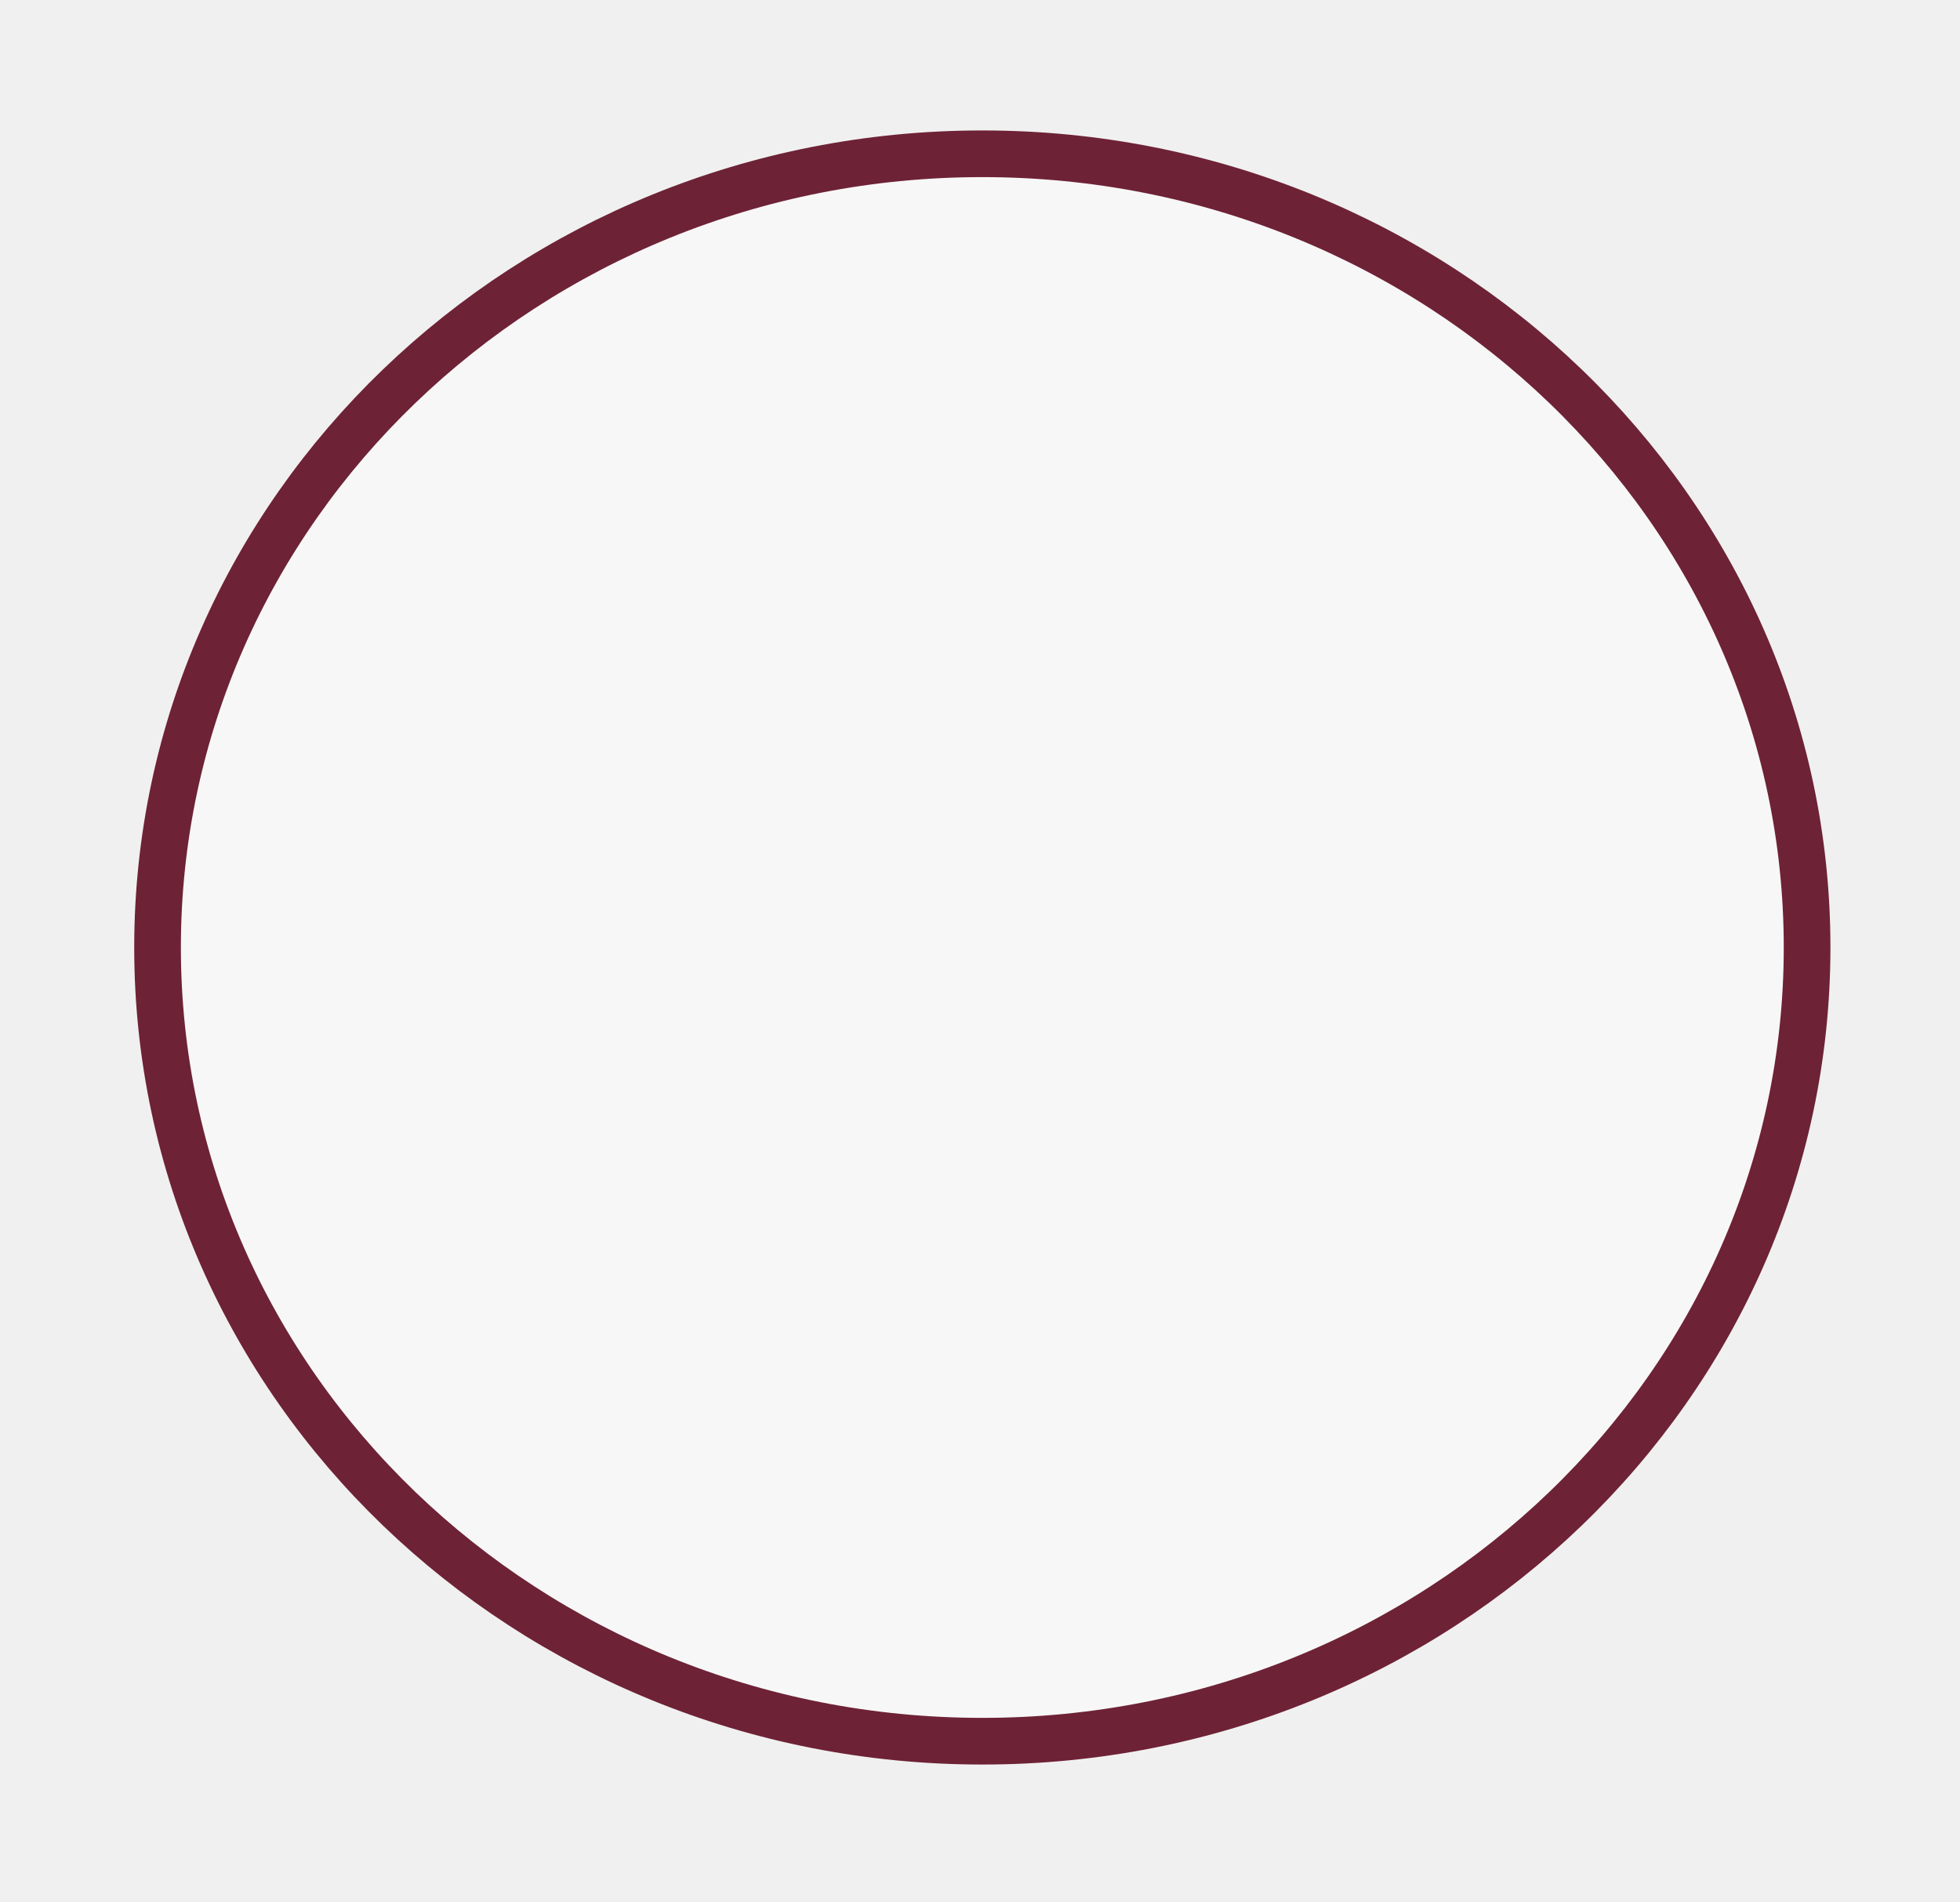
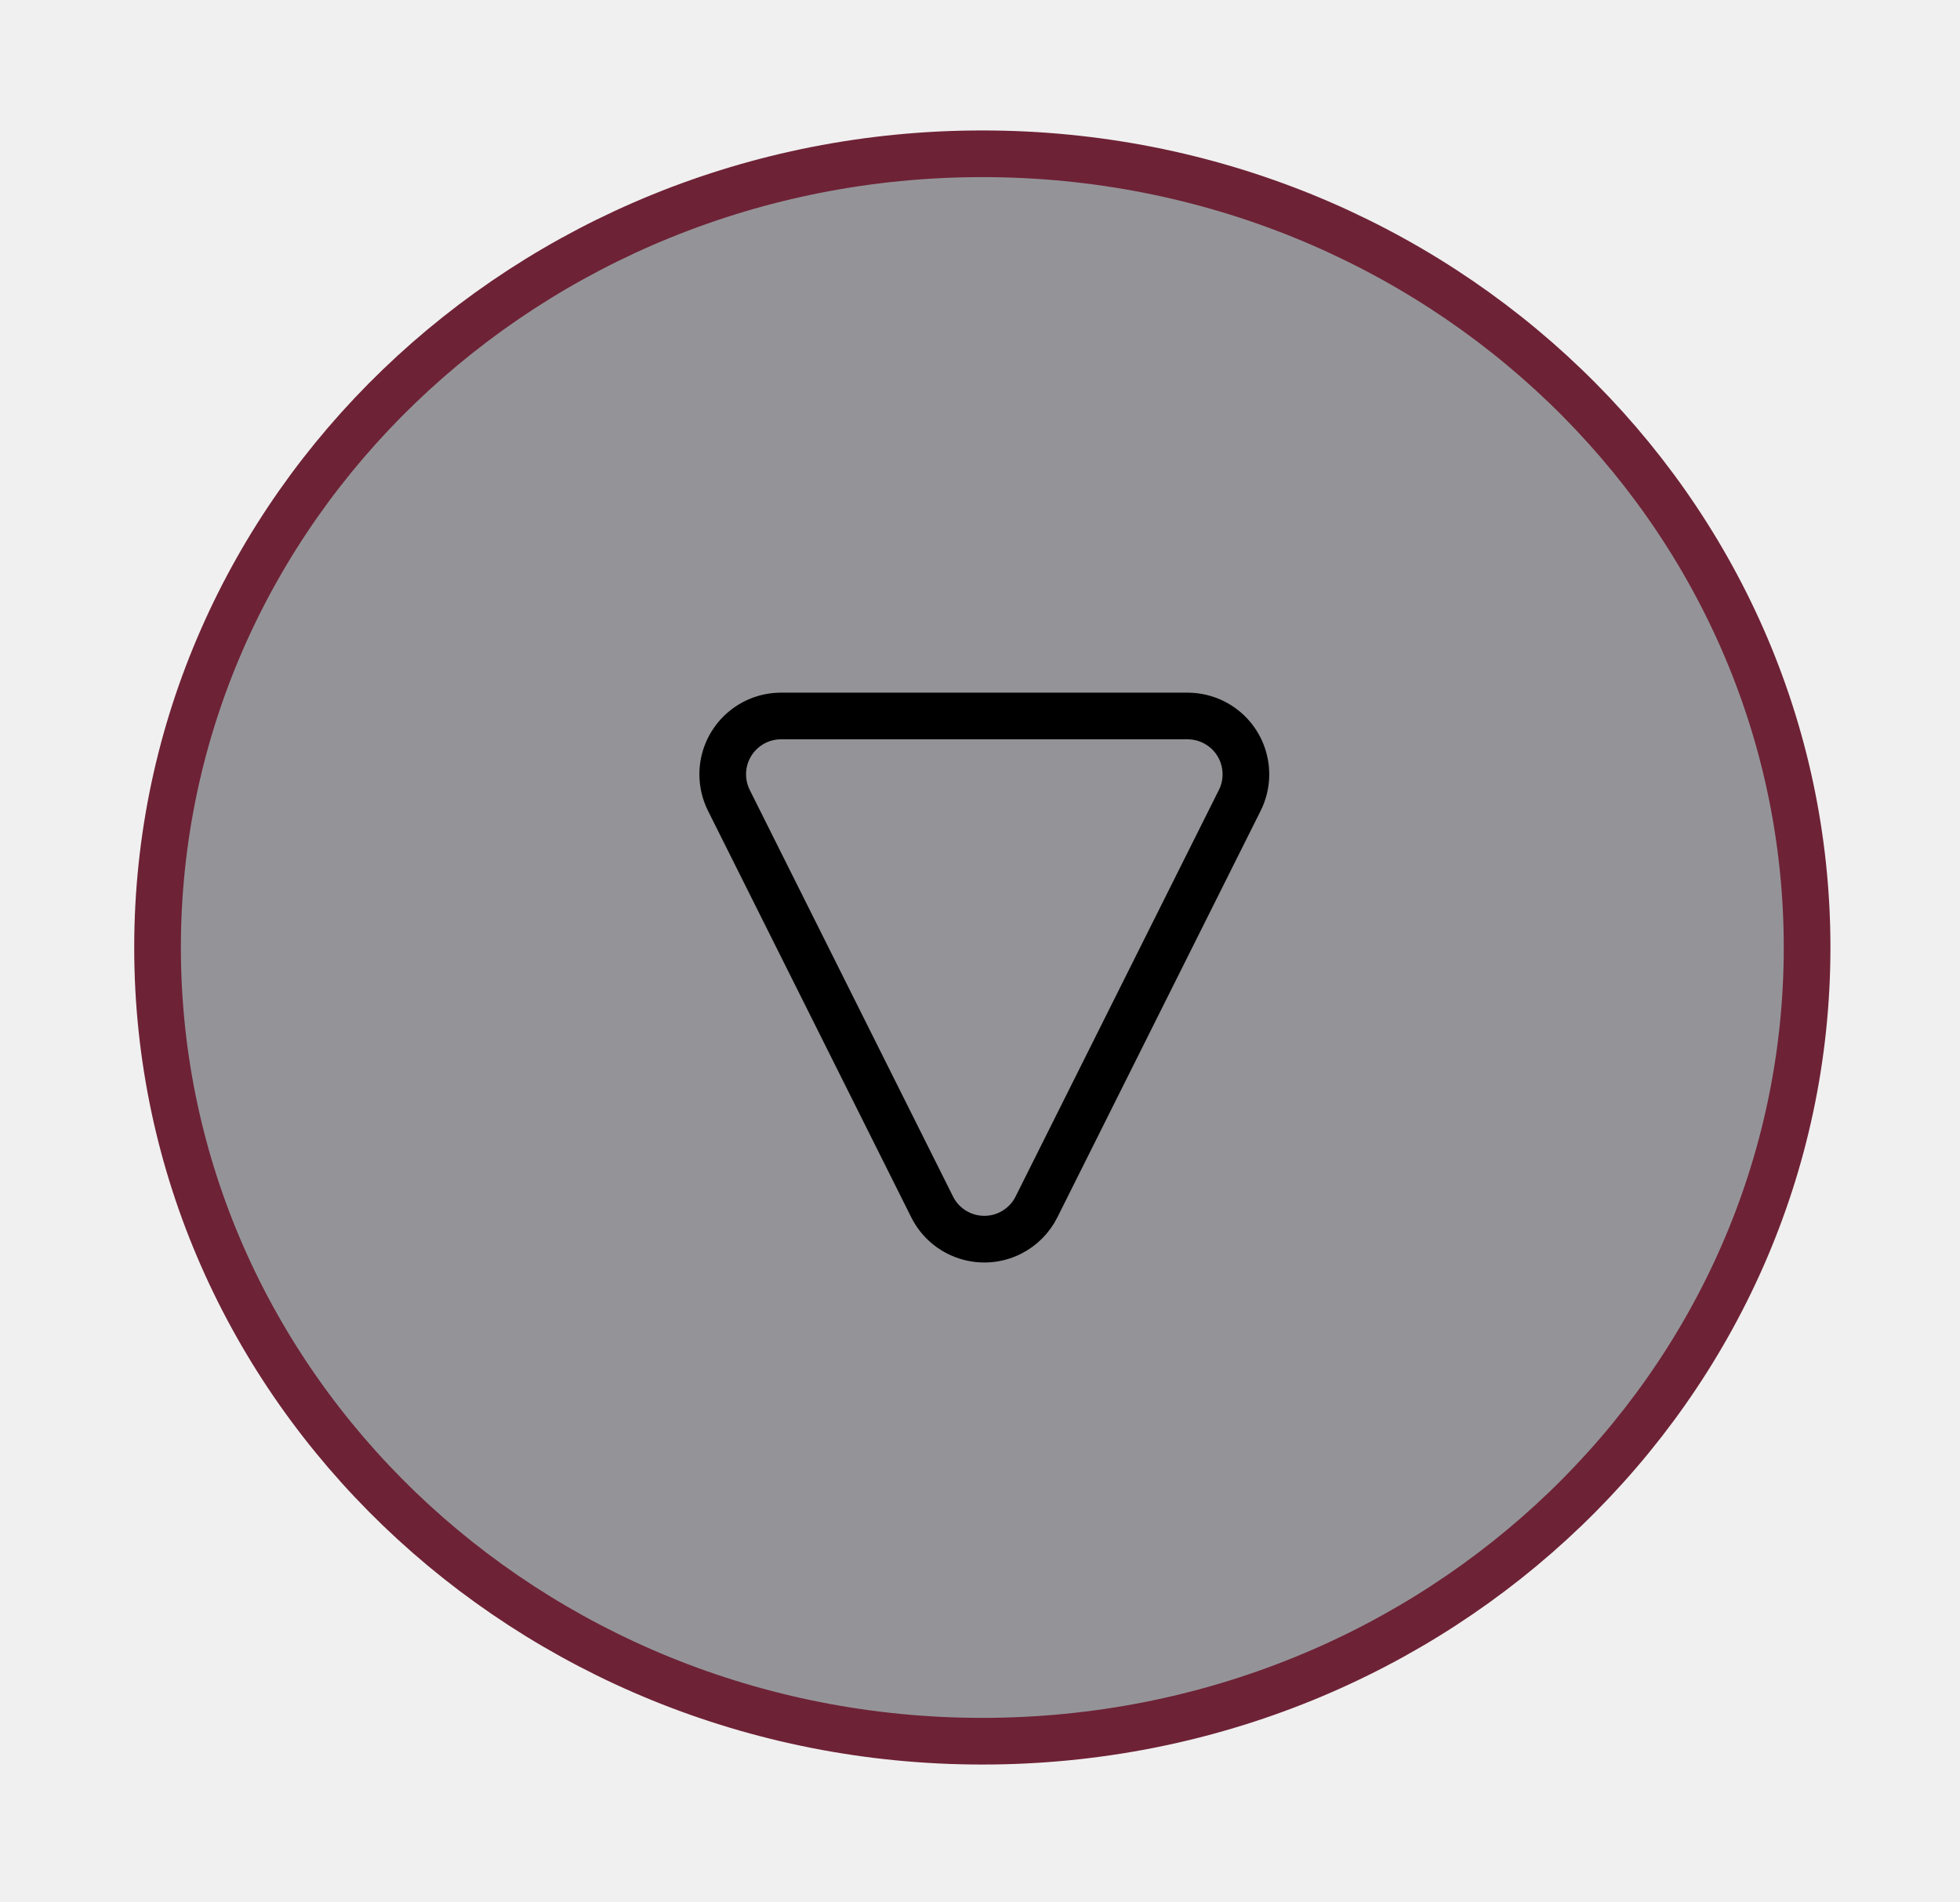
<svg xmlns="http://www.w3.org/2000/svg" version="1.1" viewBox="-5 18 168 163" width="14pc" height="163pt">
  <defs />
  <g stroke="none" stroke-opacity="1" stroke-dasharray="none" fill="none" fill-opacity="1">
    <g>
-       <ellipse cx="79.199" cy="99.213" rx="70.695" ry="68.032" fill="white" fill-opacity=".497" />
+       <ellipse cx="79.199" cy="99.213" rx="70.695" ry="68.032" fill="#949498" />
      <ellipse cx="79.199" cy="99.213" rx="70.695" ry="68.032" stroke="#6e2236" stroke-linecap="round" stroke-linejoin="round" stroke-width="4" />
+       <path d="M 57.476 86.606 L 74.898 121.449 C 76.133 123.919 79.136 124.92 81.606 123.685 C 82.574 123.202 83.358 122.417 83.842 121.449 L 101.264 86.606 C 102.499 84.136 101.498 81.133 99.028 79.898 C 98.334 79.551 97.568 79.37 96.792 79.37 L 61.948 79.37 C 59.187 79.37 56.948 81.609 56.948 84.37 C 56.948 85.146 57.129 85.912 57.476 86.606 Z" stroke="black" stroke-linecap="round" stroke-linejoin="round" stroke-width="4" />
    </g>
  </g>
</svg>
